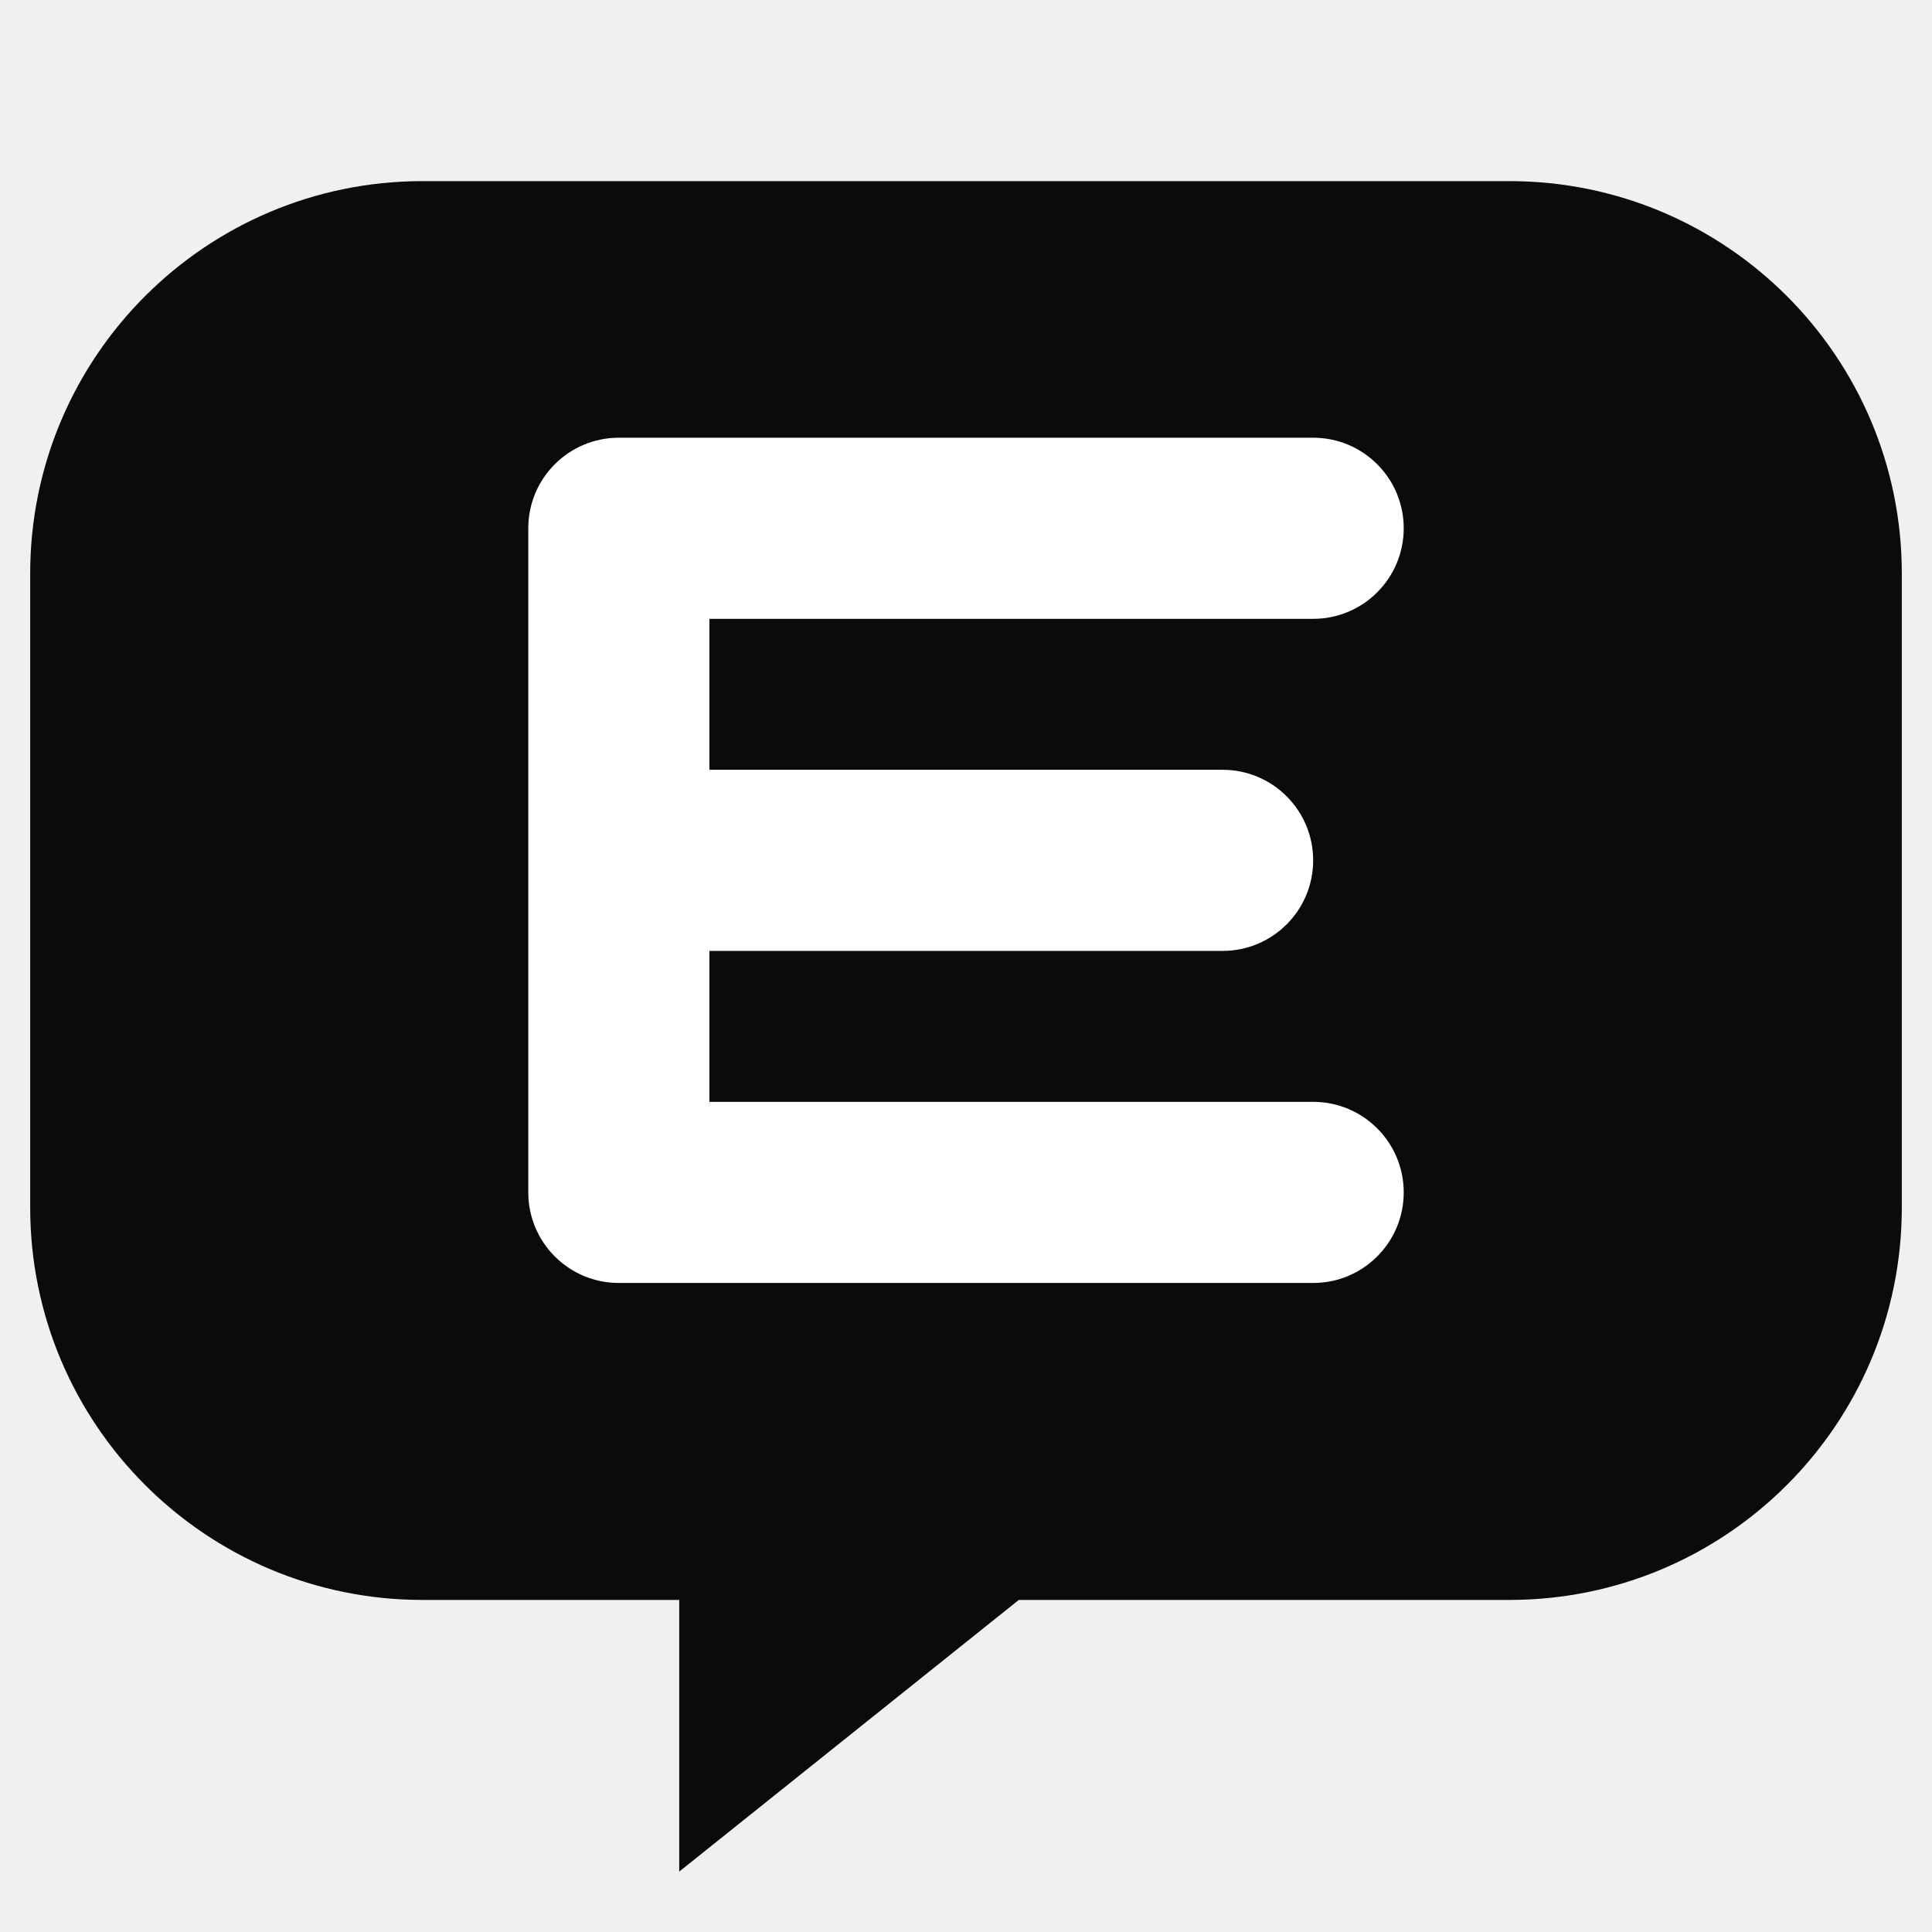
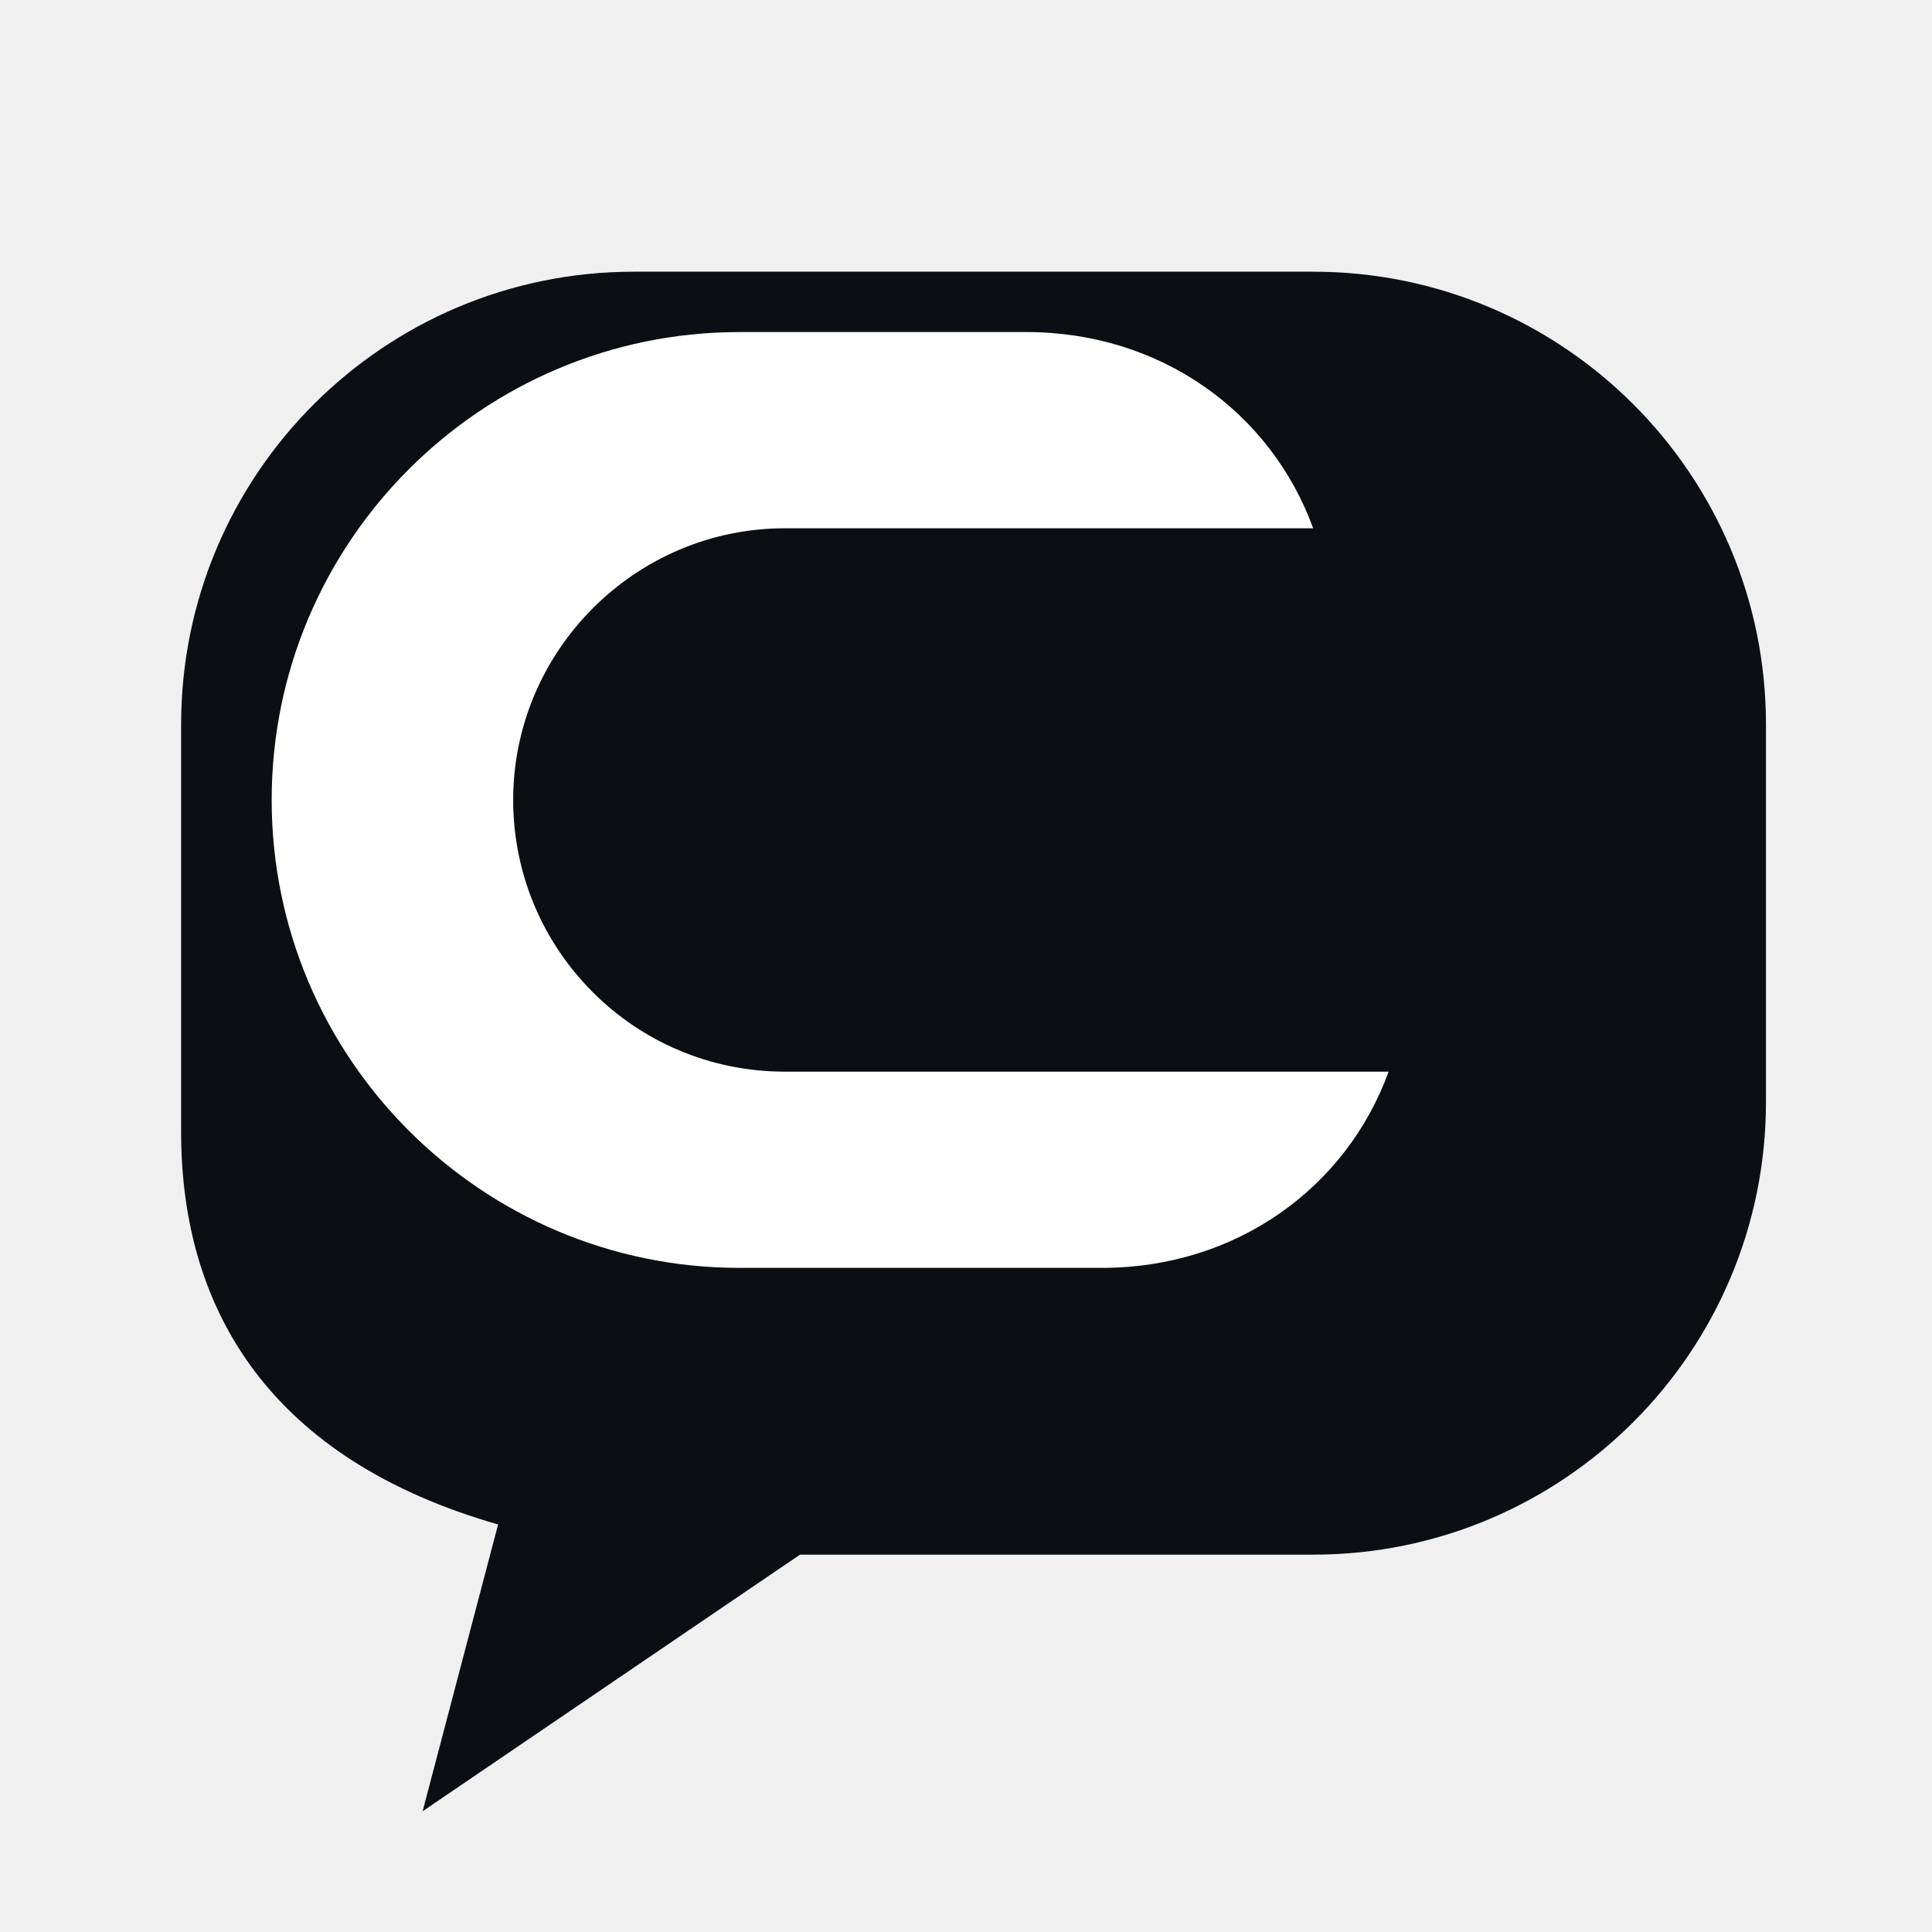
<svg xmlns="http://www.w3.org/2000/svg" viewBox="0 0 128 128" role="img" aria-labelledby="title">
-   <path fill="#0B0B0D" d="M28 12h72c14.36 0 26 11.64 26 26v42c0 14.36-11.64 26-26 26H67.5L45 124v-18H28C13.64 106 2 94.36 2 80V38C2 23.64 13.64 12 28 12Z" />
-   <path fill="#fff" d="M35 35c0-3.314 2.686-6 6-6h46c3.314 0 6 2.686 6 6s-2.686 6-6 6H47v10h34c3.314 0 6 2.686 6 6s-2.686 6-6 6H47v10h40c3.314 0 6 2.686 6 6s-2.686 6-6 6H41c-3.314 0-6-2.686-6-6V35Z" />
+   <path fill="#0B0F14" d="M22 18h65c16.57 0 30 13.43 30 30v25c0 16.57-13.43 30-30 30H53l-25 17 5-19C18 96.7 12 86.9 12 75V48c0-16.57 13.43-30 30-30Z" />
+   <path fill="#fff" d="M87 35c-2.8-7.7-10.1-13-19-13H49c-17.1 0-31 13.9-31 31s13.9 31 31 31h24c8.9 0 16.2-5.3 19-13H52c-10 0-18-8.1-18-18s8.1-18 18-18h35Z" />
+   <circle cx="51" cy="53" r="4.7" fill="#0B0F14" />
+   <circle cx="65" cy="53" r="4.7" fill="#0B0F14" />
+   <circle cx="79" cy="53" r="4.7" fill="#0B0F14" />
</svg>
